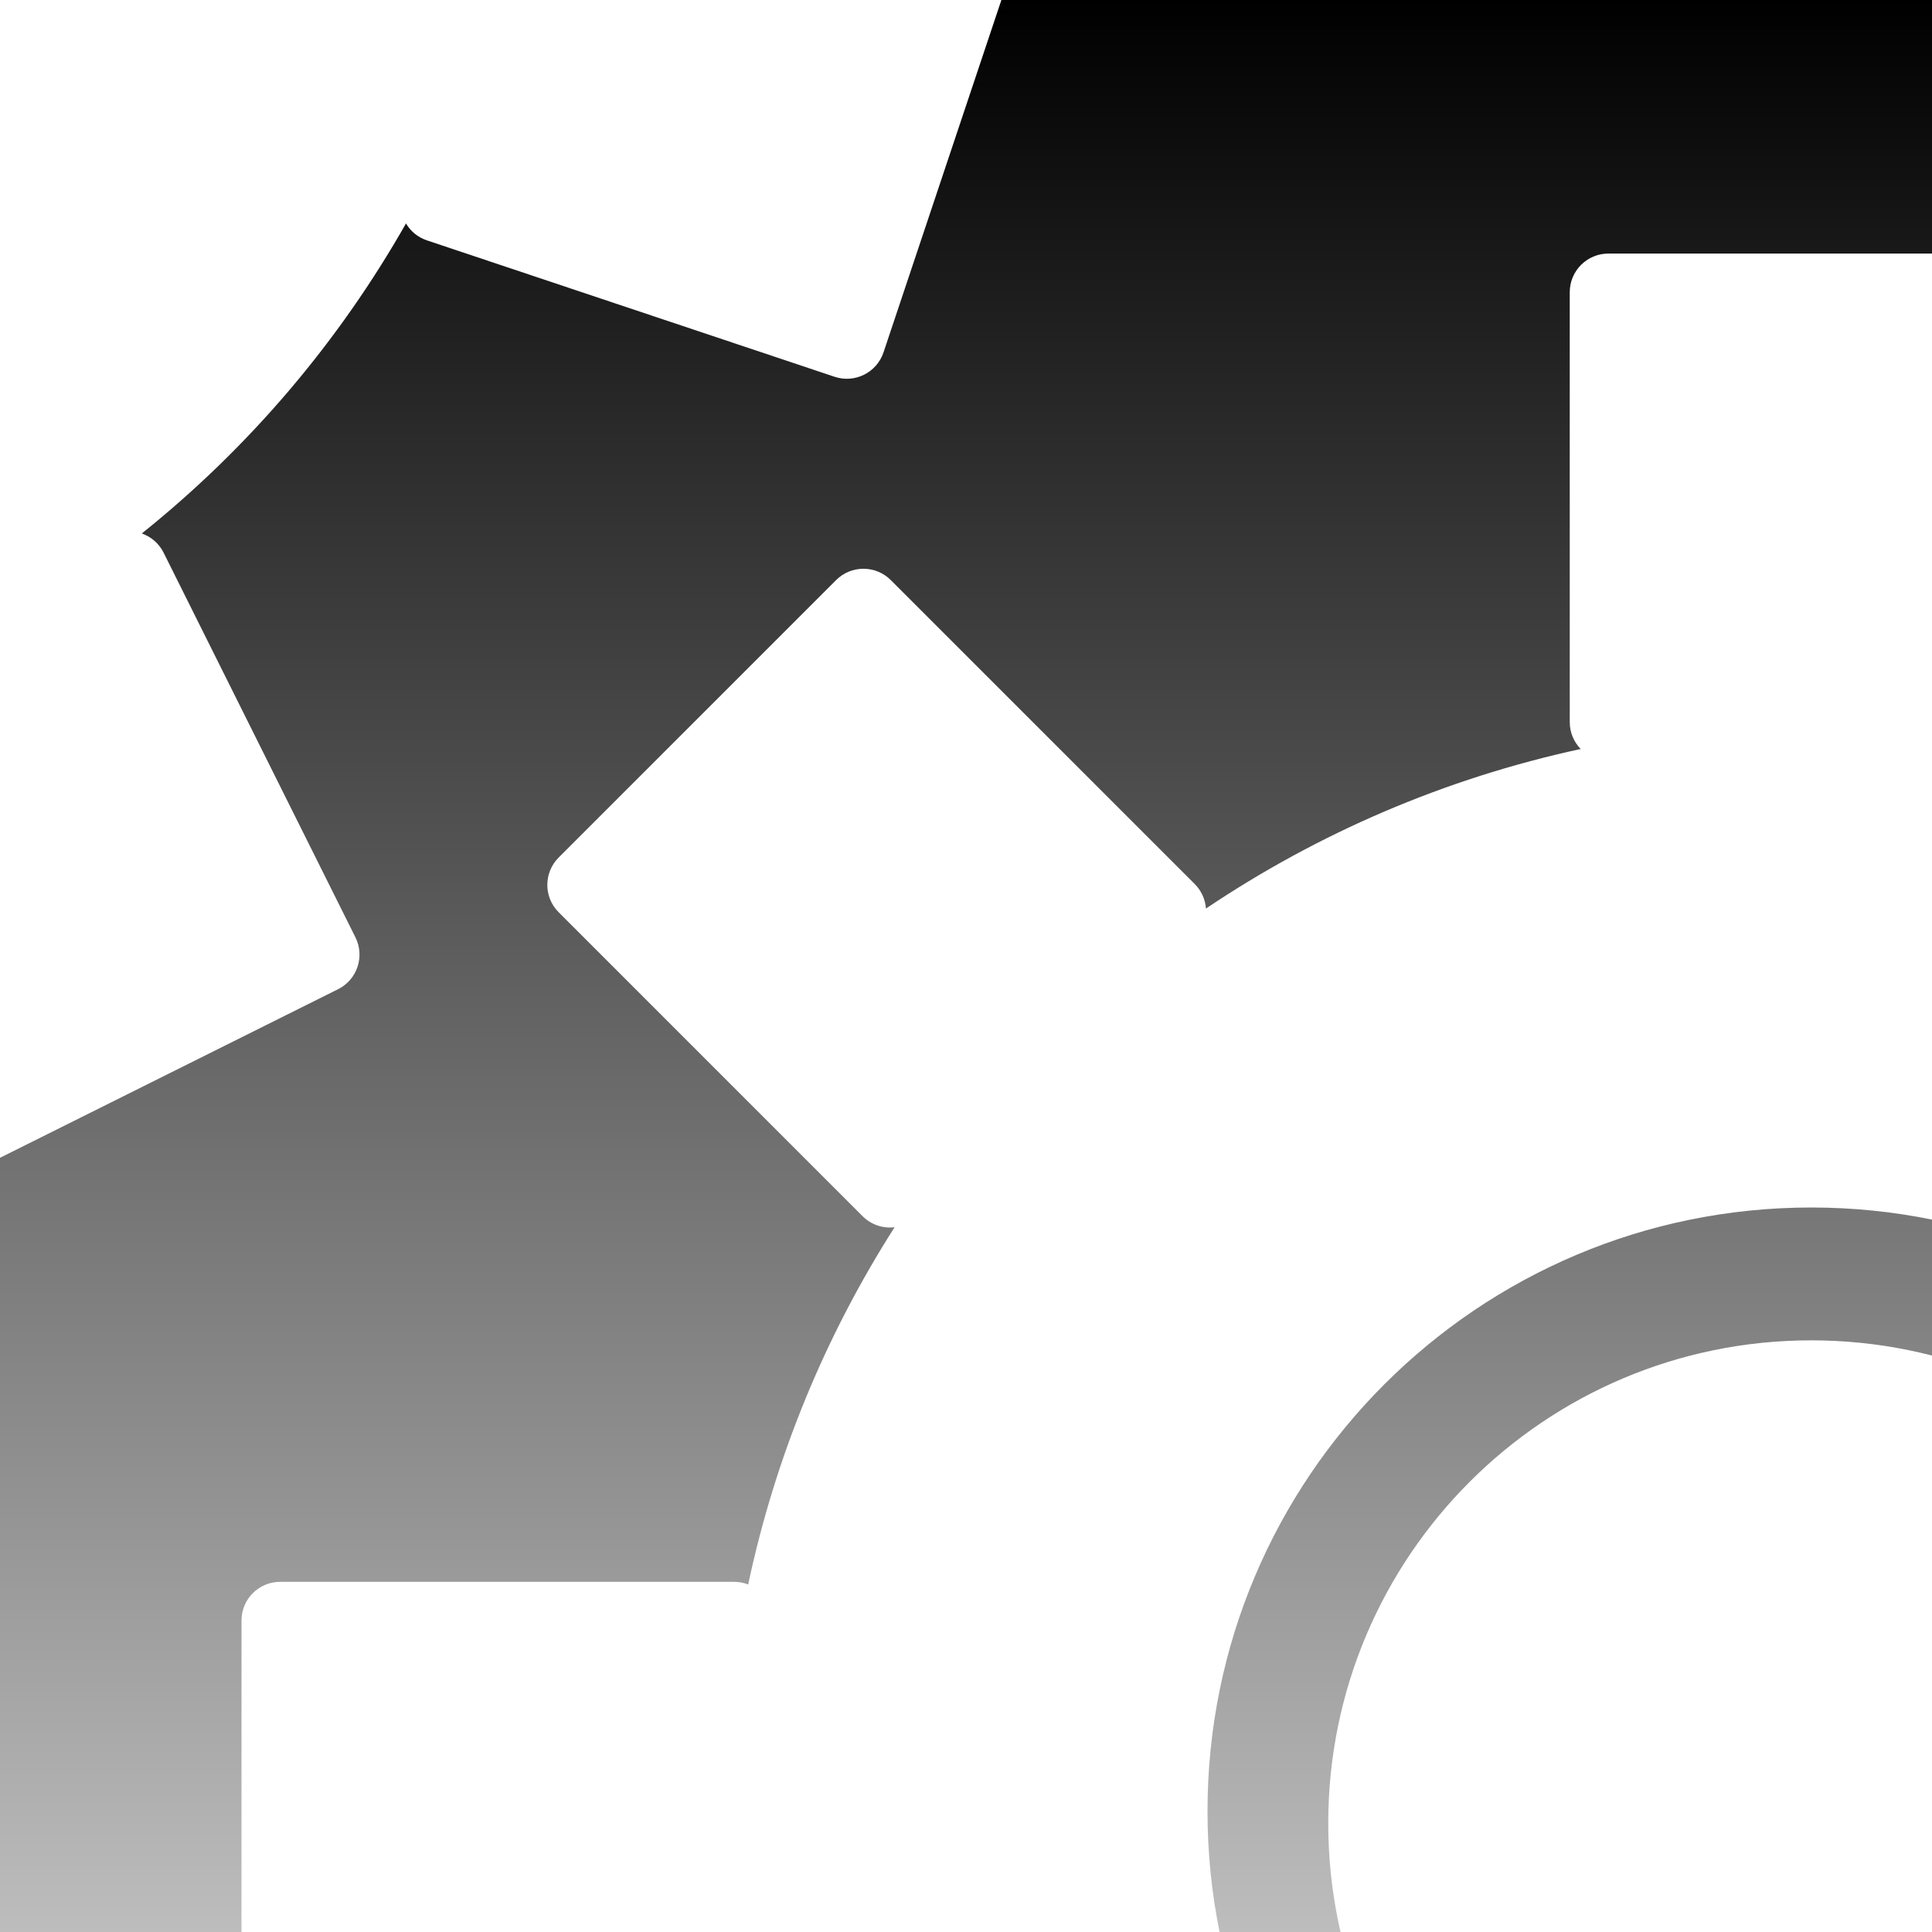
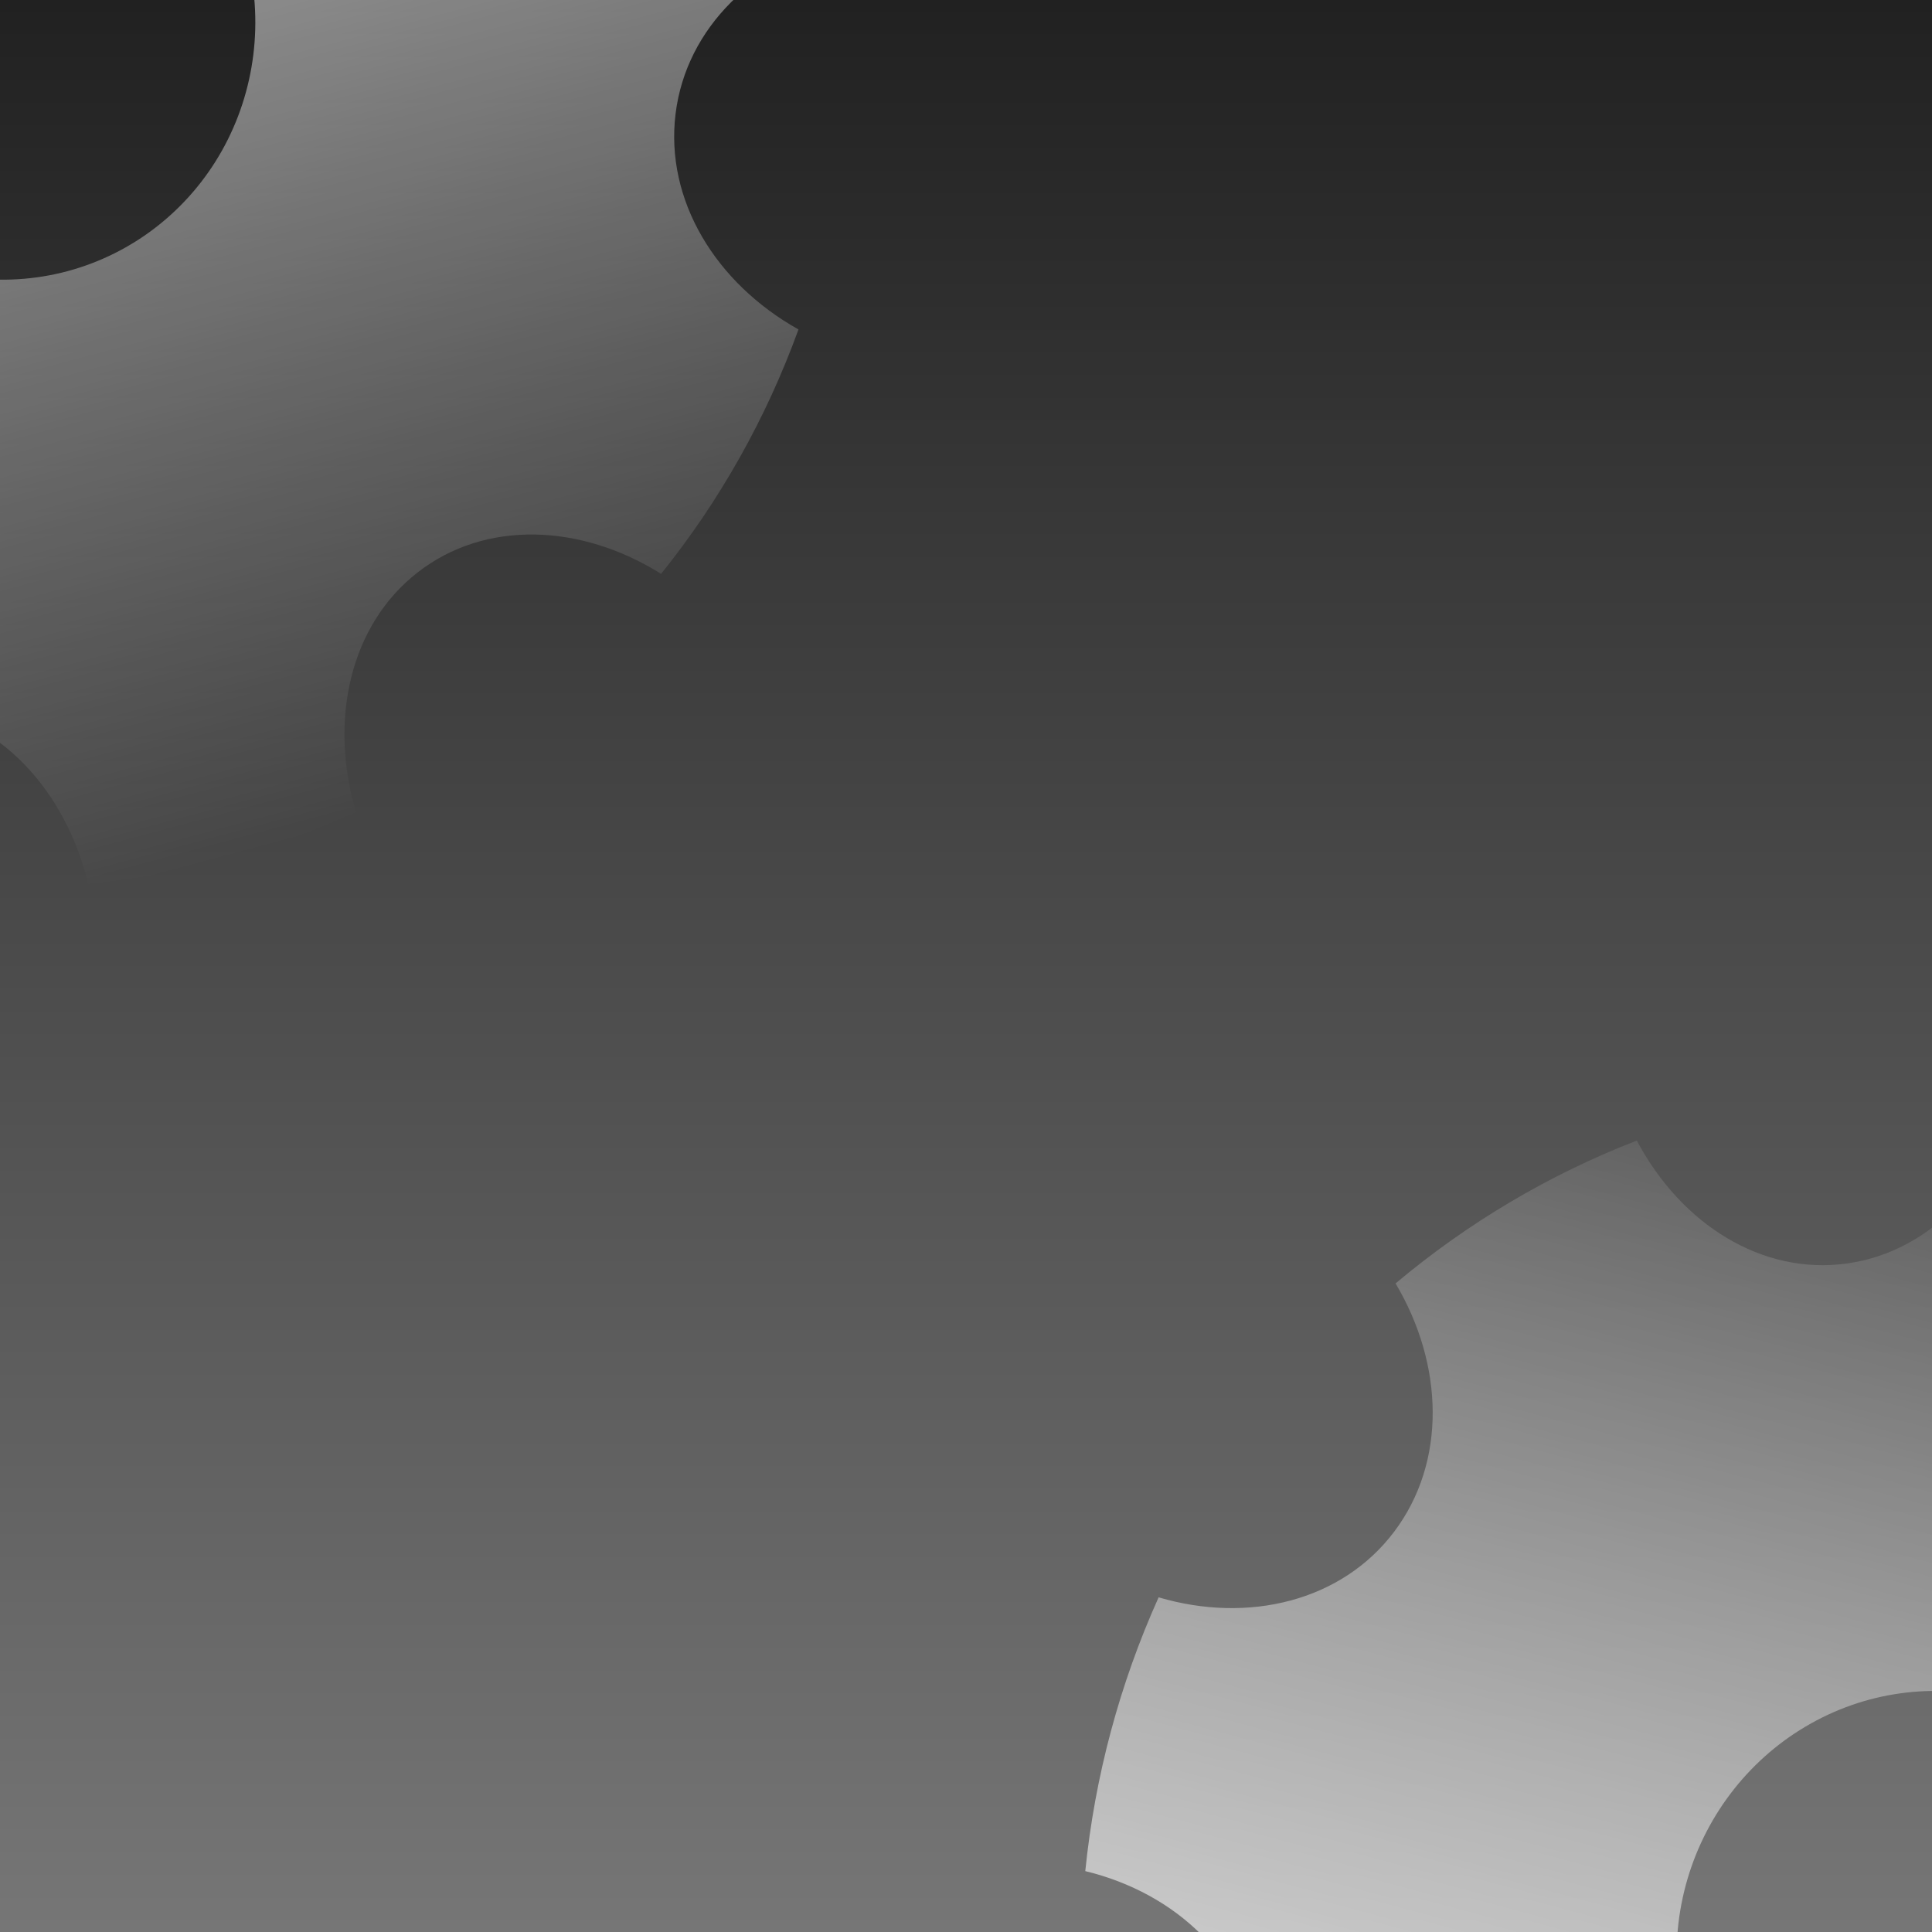
<svg xmlns="http://www.w3.org/2000/svg" width="50" height="50" viewBox="0 0 50 50" fill="none">
-   <rect width="50" height="50" fill="url(#paint0_linear_371:7434)" />
  <g clip-path="url(#clip0_371:7434)">
-     <path fill-rule="evenodd" clip-rule="evenodd" d="M40.625 7.562C40.625 7.01 41.073 6.562 41.625 6.562H52.75C53.302 6.562 53.75 7.01 53.75 7.562V18.688C53.75 19.02 53.588 19.314 53.338 19.496C65.756 22.416 75 33.566 75 46.875C75 62.408 62.408 75 46.875 75C33.556 75 22.399 65.742 19.489 53.31C19.345 53.391 19.178 53.438 19 53.438H7.25C6.698 53.438 6.25 52.99 6.25 52.438V41.938C6.25 41.385 6.698 40.938 7.25 40.938H19C19.128 40.938 19.251 40.962 19.363 41.006C20.072 37.666 21.374 34.546 23.152 31.761C22.858 31.796 22.55 31.701 22.324 31.475L14.457 23.608C14.067 23.218 14.067 22.585 14.457 22.194L21.639 15.012C22.029 14.622 22.663 14.622 23.053 15.012L30.92 22.879C31.096 23.056 31.193 23.282 31.21 23.513C34.106 21.567 37.384 20.146 40.908 19.384C40.733 19.204 40.625 18.958 40.625 18.688V7.562ZM46.875 62.5C55.504 62.5 62.5 55.505 62.5 46.875C62.5 38.246 55.504 31.25 46.875 31.25C38.246 31.25 31.25 38.246 31.25 46.875C31.25 55.505 38.246 62.5 46.875 62.5ZM59.375 47.188C59.375 54.091 53.779 59.688 46.875 59.688C39.971 59.688 34.375 54.091 34.375 47.188C34.375 40.284 39.971 34.688 46.875 34.688C53.779 34.688 59.375 40.284 59.375 47.188Z" fill="white" />
-     <path fill-rule="evenodd" clip-rule="evenodd" d="M9.199 24.259C9.445 24.753 9.244 25.354 8.75 25.6L-1.206 30.565C-1.7 30.811 -2.301 30.61 -2.547 30.116L-7.511 20.16C-7.66 19.863 -7.646 19.527 -7.504 19.253C-19.92 22.181 -33.168 16.328 -39.107 4.418C-46.038 -9.483 -40.389 -26.371 -26.488 -33.303C-14.569 -39.246 -0.453 -35.939 7.699 -26.112C7.792 -26.25 7.921 -26.366 8.08 -26.445L18.595 -31.688C19.089 -31.935 19.69 -31.734 19.936 -31.24L24.622 -21.843C24.868 -21.349 24.667 -20.748 24.173 -20.502L13.658 -15.259C13.543 -15.201 13.423 -15.168 13.302 -15.157C14.158 -11.853 14.386 -8.48 14.037 -5.193C14.285 -5.357 14.603 -5.409 14.906 -5.307L25.456 -1.778C25.98 -1.603 26.262 -1.036 26.087 -0.512L22.865 9.12C22.69 9.643 22.123 9.926 21.599 9.751L11.049 6.221C10.812 6.142 10.625 5.983 10.507 5.783C8.783 8.817 6.484 11.552 3.67 13.806C3.907 13.889 4.113 14.061 4.234 14.303L9.199 24.259ZM-20.91 -22.116C-28.633 -18.265 -31.771 -8.883 -27.92 -1.161C-24.07 6.562 -14.688 9.701 -6.965 5.85C0.758 1.999 3.896 -7.383 0.046 -15.106C-3.805 -22.828 -13.187 -25.967 -20.91 -22.116ZM-25.263 -2.835C-28.344 -9.013 -25.833 -16.518 -19.655 -19.599C-13.477 -22.68 -5.971 -20.169 -2.891 -13.991C0.19 -7.813 -2.321 -0.307 -8.499 2.774C-14.677 5.854 -22.183 3.343 -25.263 -2.835Z" fill="white" />
+     <rect width="50" height="50" fill="url(#paint0_linear_371:7434)" />
+     <path d="M29.984 41.341C28.975 43.584 28.334 45.977 28.087 48.424C30.443 48.995 32.239 50.706 32.516 52.943C32.792 55.183 31.472 57.331 29.335 58.525C30.169 60.823 31.37 62.96 32.891 64.851C34.97 63.549 37.442 63.45 39.194 64.816C40.946 66.182 41.488 68.635 40.79 71.012C42.98 72.017 45.321 72.644 47.72 72.869C48.304 70.459 50.002 68.609 52.2 68.301C54.4 67.994 56.491 69.316 57.639 71.482C59.902 70.606 62.011 69.357 63.883 67.785C62.63 65.679 62.56 63.16 63.92 61.358C65.279 59.557 67.691 58.976 70.015 59.661C71.025 57.417 71.667 55.022 71.914 52.574C69.557 52.005 67.761 50.294 67.484 48.056C67.207 45.817 68.527 43.669 70.665 42.474C69.831 40.177 68.63 38.04 67.109 36.149C65.029 37.45 62.557 37.55 60.806 36.184C59.054 34.818 58.511 32.365 59.21 29.988C57.02 28.983 54.679 28.355 52.28 28.131C51.696 30.541 49.998 32.391 47.8 32.699C45.6 33.006 43.508 31.684 42.361 29.518C40.098 30.394 37.988 31.643 36.117 33.215C37.37 35.321 37.439 37.84 36.08 39.642C34.721 41.443 32.308 42.024 29.985 41.339L29.984 41.341ZM51.746 43.982C53.437 44.435 54.874 45.556 55.742 47.098C56.609 48.641 56.837 50.479 56.373 52.208C55.91 53.937 54.794 55.414 53.272 56.317C51.749 57.219 49.944 57.471 48.253 57.018C46.563 56.565 45.126 55.444 44.258 53.901C43.39 52.359 43.163 50.521 43.626 48.792C44.09 47.063 45.205 45.585 46.728 44.683C48.251 43.781 50.056 43.529 51.746 43.982Z" fill="url(#paint1_linear_371:7434)" />
+     <path d="M-20.016 9.659C-21.025 7.416 -21.666 5.023 -21.913 2.576C-19.557 2.005 -17.761 0.294 -17.484 -1.943C-17.208 -4.183 -18.528 -6.331 -20.665 -7.525C-19.831 -9.823 -18.63 -11.96 -17.109 -13.851C-15.03 -12.549 -12.558 -12.45 -10.806 -13.816C-9.055 -15.182 -8.512 -17.635 -9.21 -20.012C-7.021 -21.017 -4.679 -21.645 -2.28 -21.869C-1.696 -19.459 0.002 -17.609 2.2 -17.301C4.4 -16.994 6.491 -18.316 7.639 -20.482C9.902 -19.606 12.011 -18.357 13.883 -16.785C12.63 -14.679 12.56 -12.16 13.92 -10.358C15.279 -8.557 17.691 -7.976 20.015 -8.661C21.025 -6.417 21.667 -4.022 21.914 -1.574C19.557 -1.005 17.761 0.706 17.484 2.943C17.207 5.183 18.527 7.331 20.665 8.526C19.831 10.823 18.63 12.96 17.109 14.851C15.03 13.55 12.557 13.45 10.806 14.816C9.054 16.182 8.512 18.635 9.21 21.012C7.02 22.017 4.679 22.645 2.28 22.869C1.696 20.459 -0.002 18.609 -2.2 18.301C-4.4 17.994 -6.492 19.316 -7.639 21.482C-9.902 20.606 -12.012 19.357 -13.883 17.785C-12.63 15.679 -12.561 13.16 -13.92 11.358C-15.28 9.557 -17.692 8.976 -20.015 9.661L-20.016 9.659ZM1.746 7.018C3.437 6.565 4.874 5.444 5.742 3.902C6.609 2.359 6.836 0.521 6.373 -1.208C5.91 -2.936 4.794 -4.414 3.272 -5.317C1.749 -6.219 -0.056 -6.471 -1.747 -6.018C-3.437 -5.565 -4.874 -4.444 -5.742 -2.901C-6.61 -1.359 -6.837 0.479 -6.374 2.208C-5.91 3.937 -4.795 5.415 -3.272 6.317C-1.749 7.219 0.056 7.471 1.746 7.018V7.018Z" fill="url(#paint2_linear_371:7434)" />
  </g>
  <defs>
    <linearGradient id="paint0_linear_371:7434" x1="25" y1="0" x2="25" y2="50" gradientUnits="userSpaceOnUse">
-       <stop />
-       <stop offset="1" stop-color="#BDBDBD" />
+       <stop stop-color="#212121" />
+       <stop offset="1" stop-color="#767676" />
+     </linearGradient>
+     <linearGradient id="paint1_linear_371:7434" x1="44.177" y1="72.233" x2="55.823" y2="28.767" gradientUnits="userSpaceOnUse">
+       <stop stop-color="white" />
+       <stop offset="1" stop-color="white" stop-opacity="0" />
+     </linearGradient>
+     <linearGradient id="paint2_linear_371:7434" x1="-5.823" y1="-21.233" x2="5.823" y2="22.233" gradientUnits="userSpaceOnUse">
+       <stop stop-color="white" />
+       <stop offset="1" stop-color="white" stop-opacity="0" />
    </linearGradient>
    <clipPath id="clip0_371:7434">
      <rect width="50" height="50" fill="white" />
    </clipPath>
  </defs>
</svg>
